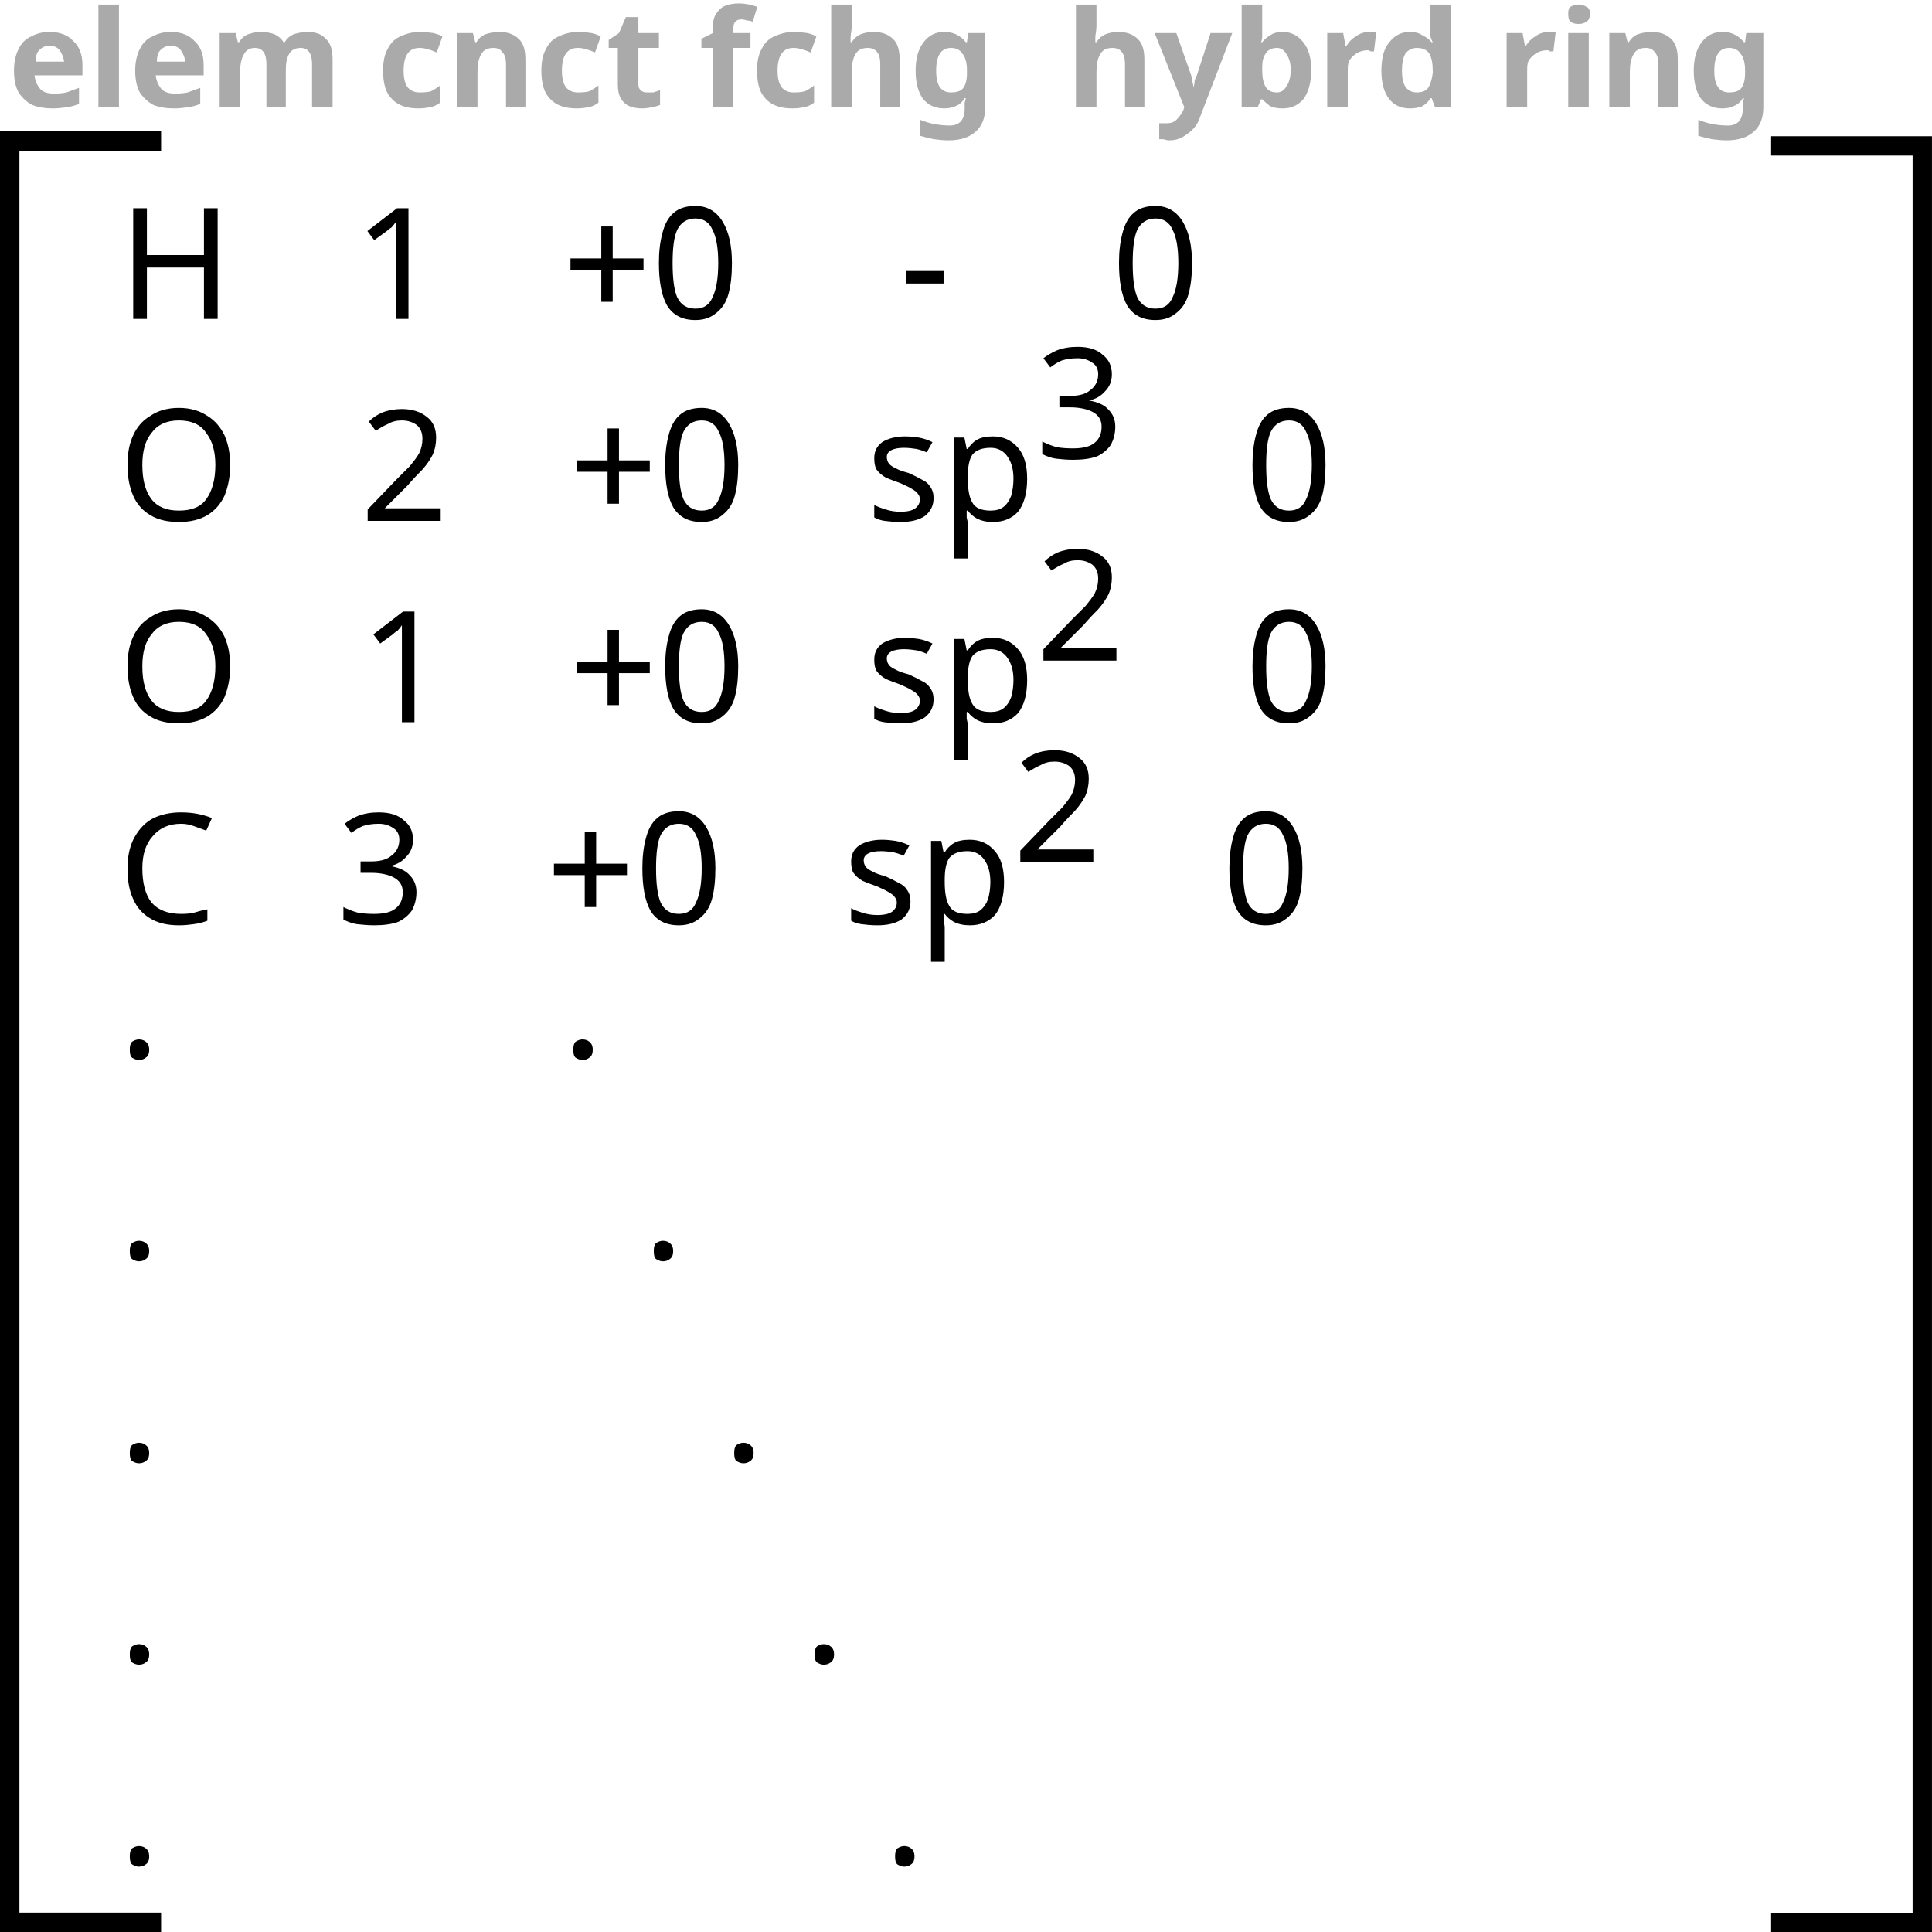
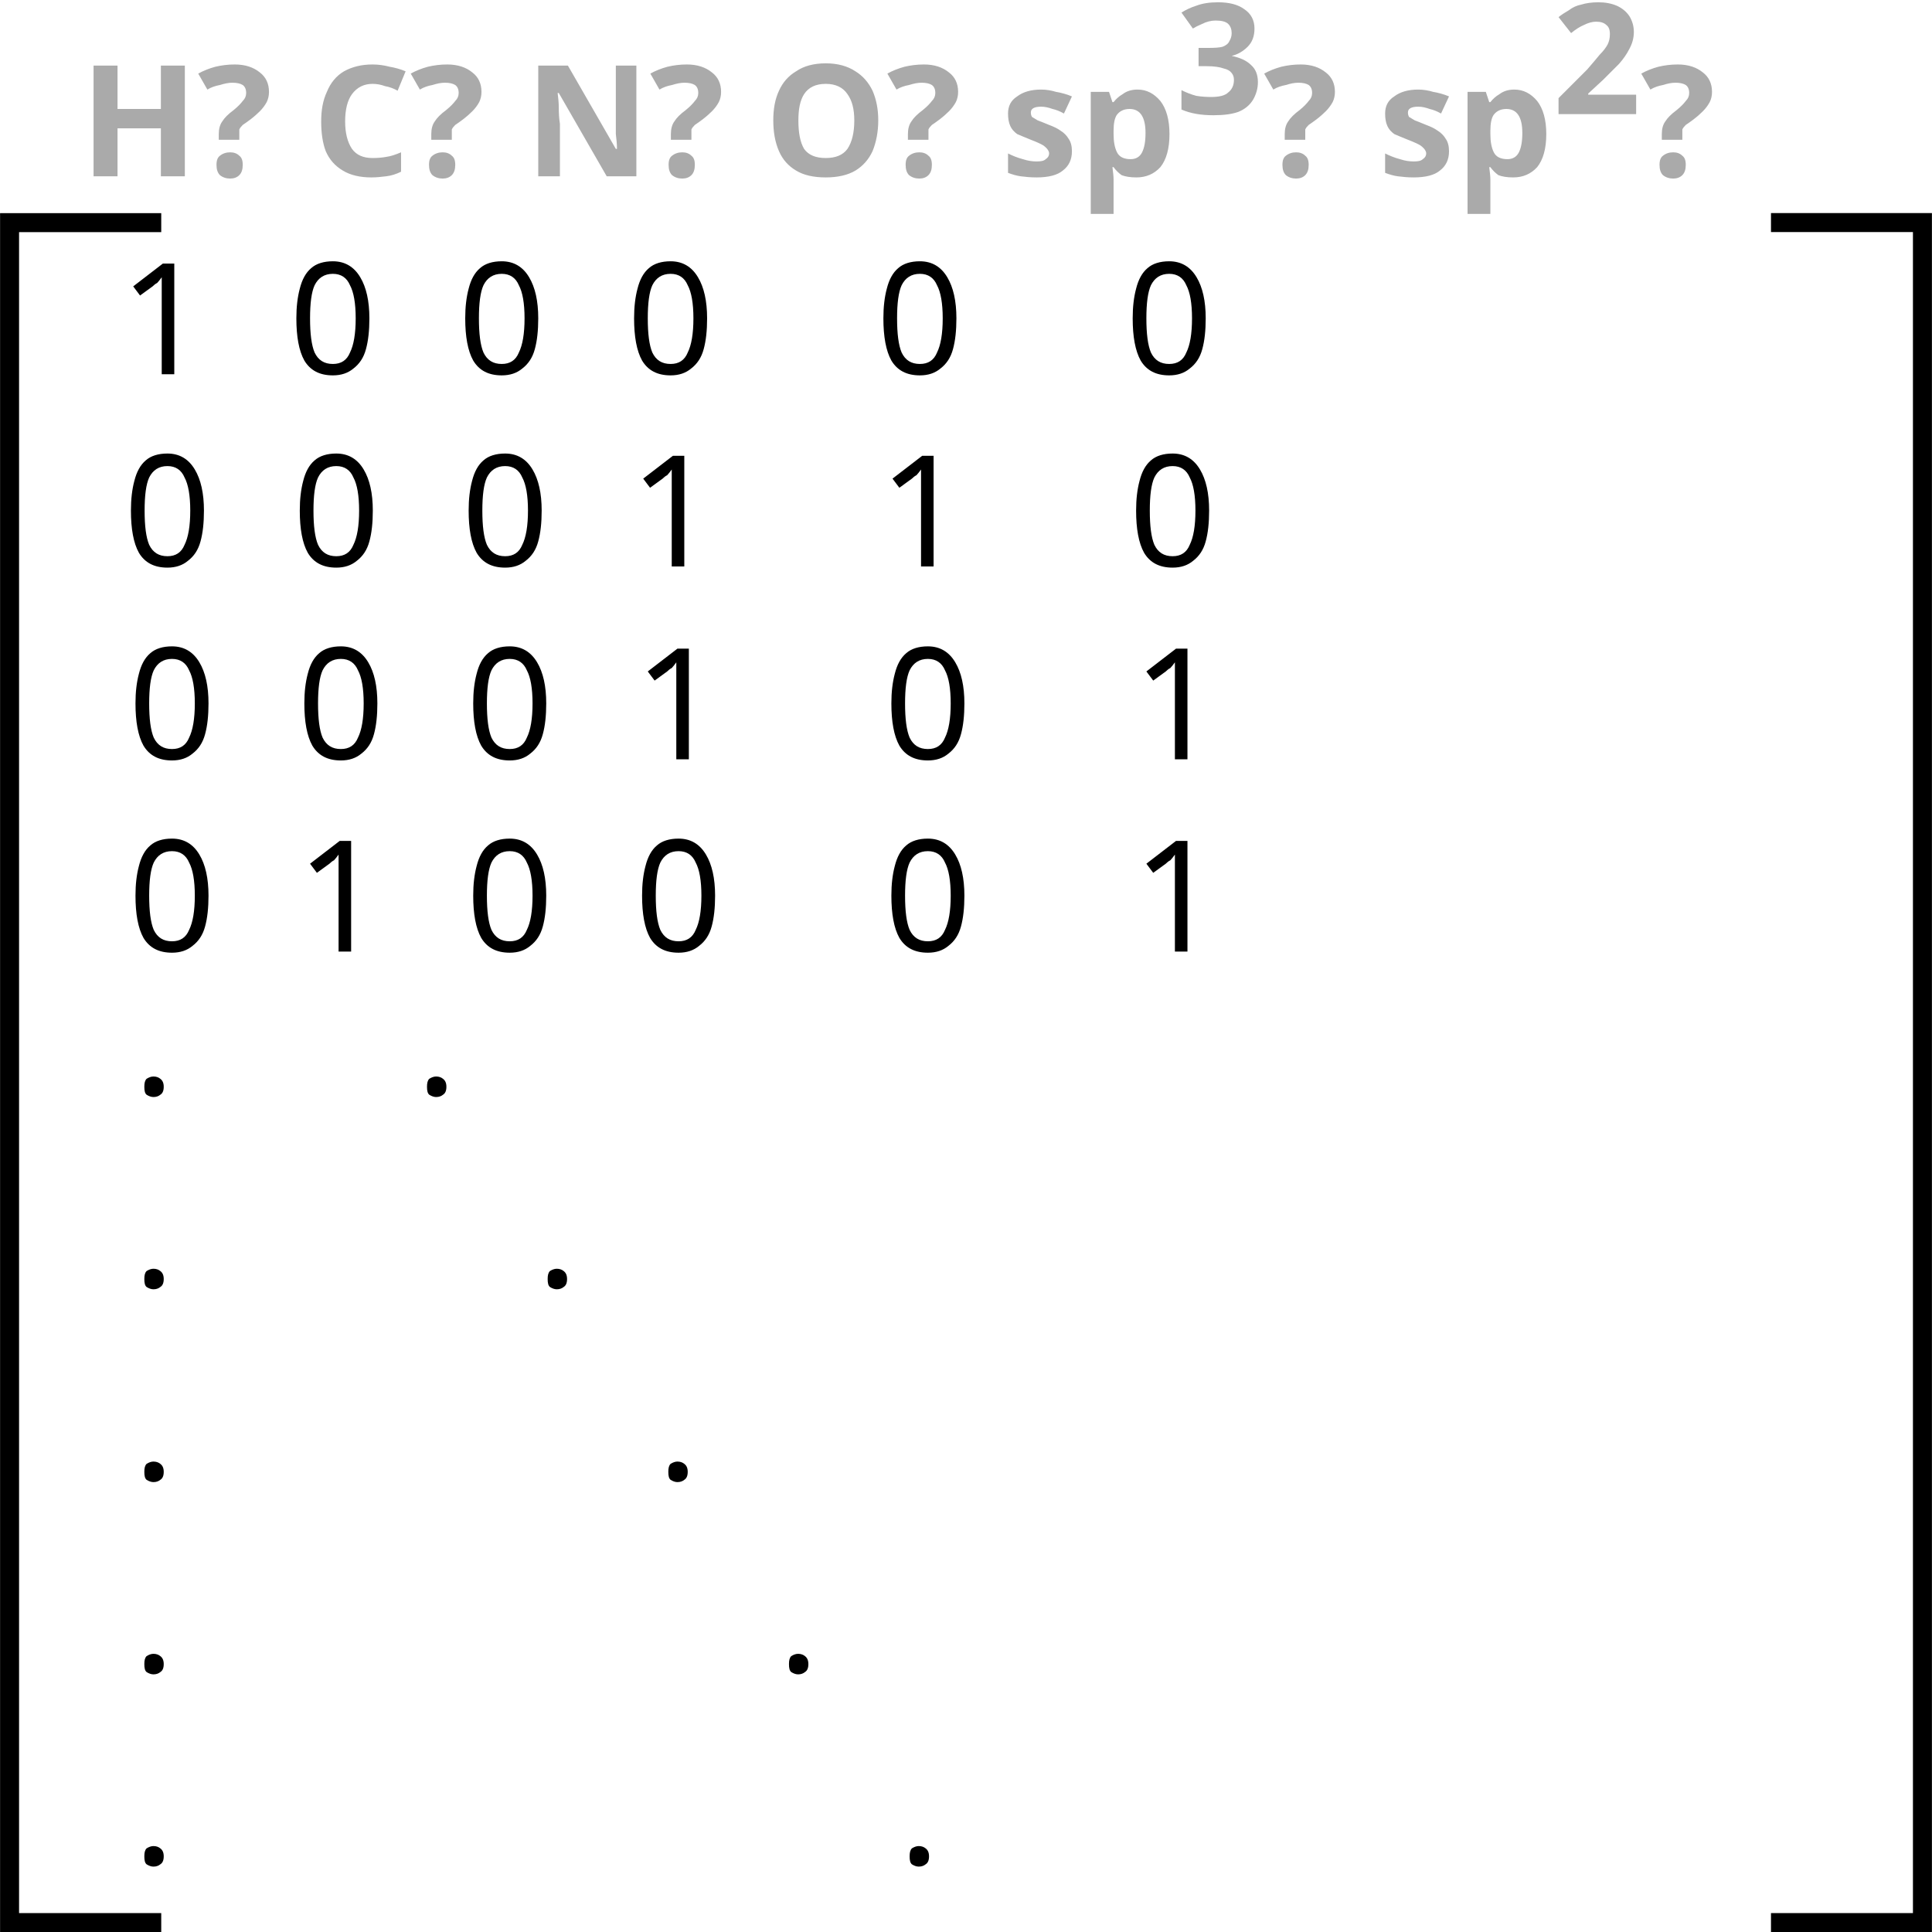
<svg xmlns="http://www.w3.org/2000/svg" width="100" height="100" viewBox="0 0 26.458 26.458" version="1.1" id="svg2048">
  <defs id="defs2045" />
  <g id="layer1">
-     <path style="fill:none;stroke:#000000;stroke-width:0.266px;stroke-linecap:butt;stroke-linejoin:miter;stroke-opacity:1" d="M 2.206,1.932 H 0.133 V 26.325 h 2.073" id="path2595" />
-     <path style="fill:none;stroke:#000000;stroke-width:0.265px;stroke-linecap:butt;stroke-linejoin:miter;stroke-opacity:1" d="m 24.255,1.998 h 2.07 V 26.326 H 24.255" id="path2695" />
+     <path style="fill:none;stroke:#000000;stroke-width:0.26px;stroke-linecap:butt;stroke-linejoin:miter;stroke-opacity:1" d="M 2.208,3.049 H 0.131 V 26.329 H 2.208" id="path2595" />
+     <path style="fill:none;stroke:#000000;stroke-width:0.26px;stroke-linecap:butt;stroke-linejoin:miter;stroke-opacity:1" d="m 24.253,3.048 h 2.074 V 26.329 h -2.074" id="path2695" />
    <text xml:space="preserve" style="font-style:normal;font-variant:normal;font-weight:normal;font-stretch:normal;font-size:1.411px;line-height:1.25;font-family:'Victor Mono';-inkscape-font-specification:'Victor Mono';fill:#000000;fill-opacity:1;stroke-width:0.265" x="3.034" y="3.356" id="text3108">
      <tspan id="tspan3106" style="font-style:normal;font-variant:normal;font-weight:normal;font-stretch:normal;font-family:'Victor Mono';-inkscape-font-specification:'Victor Mono';fill:#000000;fill-opacity:1;stroke-width:0.265" x="3.034" y="3.356" />
    </text>
-     <text xml:space="preserve" style="font-size:2.117px;line-height:1.25;font-family:sans-serif;stroke-width:0.265" x="1.621" y="4.367" id="text3415">
-       <tspan id="tspan3413" style="font-style:normal;font-variant:normal;font-weight:normal;font-stretch:normal;font-size:2.117px;font-family:'Victor Mono';-inkscape-font-specification:'Victor Mono';stroke-width:0.265" x="1.621" y="4.367">H   1   +0    -    0 </tspan>
+     <text xml:space="preserve" style="font-size:2.117px;line-height:1.25;font-family:sans-serif;fill:#aaaaaa;fill-opacity:1;stroke-width:0.265" x="1.092" y="2.413" id="text3422">
+       <tspan id="tspan3420" style="font-style:normal;font-variant:normal;font-weight:bold;font-stretch:normal;font-size:2.117px;font-family:'Victor Mono';-inkscape-font-specification:'Victor Mono';fill:#aaaaaa;fill-opacity:1;stroke-width:0.265" x="1.092" y="2.413">H? C? N? O? sp<tspan style="font-size:2.117px;baseline-shift:super" id="tspan971">3</tspan>? sp<tspan style="font-size:2.117px;baseline-shift:super" id="tspan973">2</tspan>?</tspan>
    </text>
-     <text xml:space="preserve" style="font-size:1.852px;line-height:1.25;font-family:sans-serif;fill:#aaaaaa;fill-opacity:1;stroke-width:0.265" x="0.114" y="1.468" id="text3422">
-       <tspan id="tspan3420" style="font-style:normal;font-variant:normal;font-weight:bold;font-stretch:normal;font-size:1.852px;font-family:'Victor Mono';-inkscape-font-specification:'Victor Mono';fill:#aaaaaa;fill-opacity:1;stroke-width:0.265" x="0.114" y="1.468">elem cnct fchg  hybrd ring</tspan>
+     <text xml:space="preserve" style="font-size:2.117px;line-height:1.25;font-family:sans-serif;stroke-width:0.265" x="1.821" y="14.993" id="text3534">
+       <tspan id="tspan3532" style="font-style:normal;font-variant:normal;font-weight:normal;font-stretch:normal;font-size:2.117px;font-family:'Victor Mono';-inkscape-font-specification:'Victor Mono';stroke-width:0.265" x="1.821" y="14.993">.      . </tspan>
    </text>
-     <text xml:space="preserve" style="font-size:2.117px;line-height:1.25;font-family:sans-serif;stroke-width:0.265" x="1.621" y="7.129" id="text3434">
-       <tspan id="tspan3432" style="font-style:normal;font-variant:normal;font-weight:normal;font-stretch:normal;font-size:2.117px;font-family:'Victor Mono';-inkscape-font-specification:'Victor Mono';stroke-width:0.265" x="1.621" y="7.129">O   2   +0   sp<tspan style="font-size:2.117px;baseline-shift:super" id="tspan3430">3</tspan>   0 </tspan>
+     <text xml:space="preserve" style="font-size:2.117px;line-height:1.25;font-family:sans-serif;stroke-width:0.265" x="1.821" y="25.531" id="text3540">
+       <tspan id="tspan3538" style="font-style:normal;font-variant:normal;font-weight:normal;font-stretch:normal;font-size:2.117px;font-family:'Victor Mono';-inkscape-font-specification:'Victor Mono';stroke-width:0.265" x="1.821" y="25.531">.                  . </tspan>
    </text>
-     <text xml:space="preserve" style="font-size:2.117px;line-height:1.25;font-family:sans-serif;stroke-width:0.265" x="1.621" y="9.891" id="text3522">
-       <tspan id="tspan3520" style="font-style:normal;font-variant:normal;font-weight:normal;font-stretch:normal;font-size:2.117px;font-family:'Victor Mono';-inkscape-font-specification:'Victor Mono';stroke-width:0.265" x="1.621" y="9.891">O   1   +0   sp<tspan style="font-size:2.117px;baseline-shift:super" id="tspan1984">2</tspan>   0 </tspan>
+     <text xml:space="preserve" style="font-size:2.117px;line-height:1.25;font-family:sans-serif;stroke-width:0.265" x="1.821" y="17.627" id="text1792">
+       <tspan id="tspan1790" style="font-style:normal;font-variant:normal;font-weight:normal;font-stretch:normal;font-size:2.117px;font-family:'Victor Mono';-inkscape-font-specification:'Victor Mono';stroke-width:0.265" x="1.821" y="17.627">.         . </tspan>
    </text>
-     <text xml:space="preserve" style="font-size:2.117px;line-height:1.25;font-family:sans-serif;stroke-width:0.265" x="1.621" y="12.653" id="text3528">
-       <tspan id="tspan3526" style="font-style:normal;font-variant:normal;font-weight:normal;font-stretch:normal;font-size:2.117px;font-family:'Victor Mono';-inkscape-font-specification:'Victor Mono';stroke-width:0.265" x="1.621" y="12.653">C   3   +0   sp<tspan style="font-size:2.117px;baseline-shift:super" id="tspan1978">2</tspan>   0 </tspan>
+     <text xml:space="preserve" style="font-size:2.117px;line-height:1.25;font-family:sans-serif;stroke-width:0.265" x="1.821" y="20.262" id="text1798">
+       <tspan id="tspan1796" style="font-style:normal;font-variant:normal;font-weight:normal;font-stretch:normal;font-size:2.117px;font-family:'Victor Mono';-inkscape-font-specification:'Victor Mono';stroke-width:0.265" x="1.821" y="20.262">.            . </tspan>
    </text>
-     <text xml:space="preserve" style="font-size:2.117px;line-height:1.25;font-family:sans-serif;stroke-width:0.265" x="1.621" y="14.482" id="text3534">
-       <tspan id="tspan3532" style="font-style:normal;font-variant:normal;font-weight:normal;font-stretch:normal;font-size:2.117px;font-family:'Victor Mono';-inkscape-font-specification:'Victor Mono';stroke-width:0.265" x="1.621" y="14.482">.          . </tspan>
+     <text xml:space="preserve" style="font-size:2.117px;line-height:1.25;font-family:sans-serif;stroke-width:0.265" x="1.821" y="22.896" id="text1804">
+       <tspan id="tspan1802" style="font-style:normal;font-variant:normal;font-weight:normal;font-stretch:normal;font-size:2.117px;font-family:'Victor Mono';-inkscape-font-specification:'Victor Mono';stroke-width:0.265" x="1.821" y="22.896">.               . </tspan>
    </text>
-     <text xml:space="preserve" style="font-size:2.117px;line-height:1.25;font-family:sans-serif;stroke-width:0.265" x="1.621" y="25.531" id="text3540">
-       <tspan id="tspan3538" style="font-style:normal;font-variant:normal;font-weight:normal;font-stretch:normal;font-size:2.117px;font-family:'Victor Mono';-inkscape-font-specification:'Victor Mono';stroke-width:0.265" x="1.621" y="25.531">.                  . </tspan>
+     <text xml:space="preserve" style="font-size:2.117px;line-height:1.25;font-family:sans-serif;fill:#aaaaaa;fill-opacity:1;stroke-width:0.265" x="1.638" y="5.126" id="text981">
+       <tspan id="tspan979" style="font-style:normal;font-variant:normal;font-weight:normal;font-stretch:normal;font-size:2.117px;font-family:'Victor Mono';-inkscape-font-specification:'Victor Mono';fill:#000000;fill-opacity:1;stroke-width:0.265" x="1.638" y="5.126">1  0  0  0    0    0</tspan>
    </text>
-     <text xml:space="preserve" style="font-size:2.117px;line-height:1.25;font-family:sans-serif;stroke-width:0.265" x="1.621" y="17.244" id="text1792">
-       <tspan id="tspan1790" style="font-style:normal;font-variant:normal;font-weight:normal;font-stretch:normal;font-size:2.117px;font-family:'Victor Mono';-inkscape-font-specification:'Victor Mono';stroke-width:0.265" x="1.621" y="17.244">.            . </tspan>
+     <text xml:space="preserve" style="font-size:2.117px;line-height:1.25;font-family:sans-serif;fill:#aaaaaa;fill-opacity:1;stroke-width:0.265" x="1.683" y="7.761" id="text985">
+       <tspan id="tspan983" style="font-style:normal;font-variant:normal;font-weight:normal;font-stretch:normal;font-size:2.117px;font-family:'Victor Mono';-inkscape-font-specification:'Victor Mono';fill:#000000;fill-opacity:1;stroke-width:0.265" x="1.683" y="7.761">0  0  0  1    1    0</tspan>
    </text>
-     <text xml:space="preserve" style="font-size:2.117px;line-height:1.25;font-family:sans-serif;stroke-width:0.265" x="1.621" y="20.006" id="text1798">
-       <tspan id="tspan1796" style="font-style:normal;font-variant:normal;font-weight:normal;font-stretch:normal;font-size:2.117px;font-family:'Victor Mono';-inkscape-font-specification:'Victor Mono';stroke-width:0.265" x="1.621" y="20.006">.              . </tspan>
+     <text xml:space="preserve" style="font-size:2.117px;line-height:1.25;font-family:sans-serif;fill:#aaaaaa;fill-opacity:1;stroke-width:0.265" x="1.746" y="10.395" id="text989">
+       <tspan id="tspan987" style="font-style:normal;font-variant:normal;font-weight:normal;font-stretch:normal;font-size:2.117px;font-family:'Victor Mono';-inkscape-font-specification:'Victor Mono';fill:#000000;fill-opacity:1;stroke-width:0.265" x="1.746" y="10.395">0  0  0  1    0    1</tspan>
    </text>
-     <text xml:space="preserve" style="font-size:2.117px;line-height:1.25;font-family:sans-serif;stroke-width:0.265" x="1.621" y="22.769" id="text1804">
-       <tspan id="tspan1802" style="font-style:normal;font-variant:normal;font-weight:normal;font-stretch:normal;font-size:2.117px;font-family:'Victor Mono';-inkscape-font-specification:'Victor Mono';stroke-width:0.265" x="1.621" y="22.769">.                . </tspan>
+     <text xml:space="preserve" style="font-size:2.117px;line-height:1.25;font-family:sans-serif;fill:#aaaaaa;fill-opacity:1;stroke-width:0.265" x="1.746" y="13.03" id="text993">
+       <tspan id="tspan991" style="font-style:normal;font-variant:normal;font-weight:normal;font-stretch:normal;font-size:2.117px;font-family:'Victor Mono';-inkscape-font-specification:'Victor Mono';fill:#000000;fill-opacity:1;stroke-width:0.265" x="1.746" y="13.03">0  1  0  0    0    1</tspan>
    </text>
  </g>
</svg>
